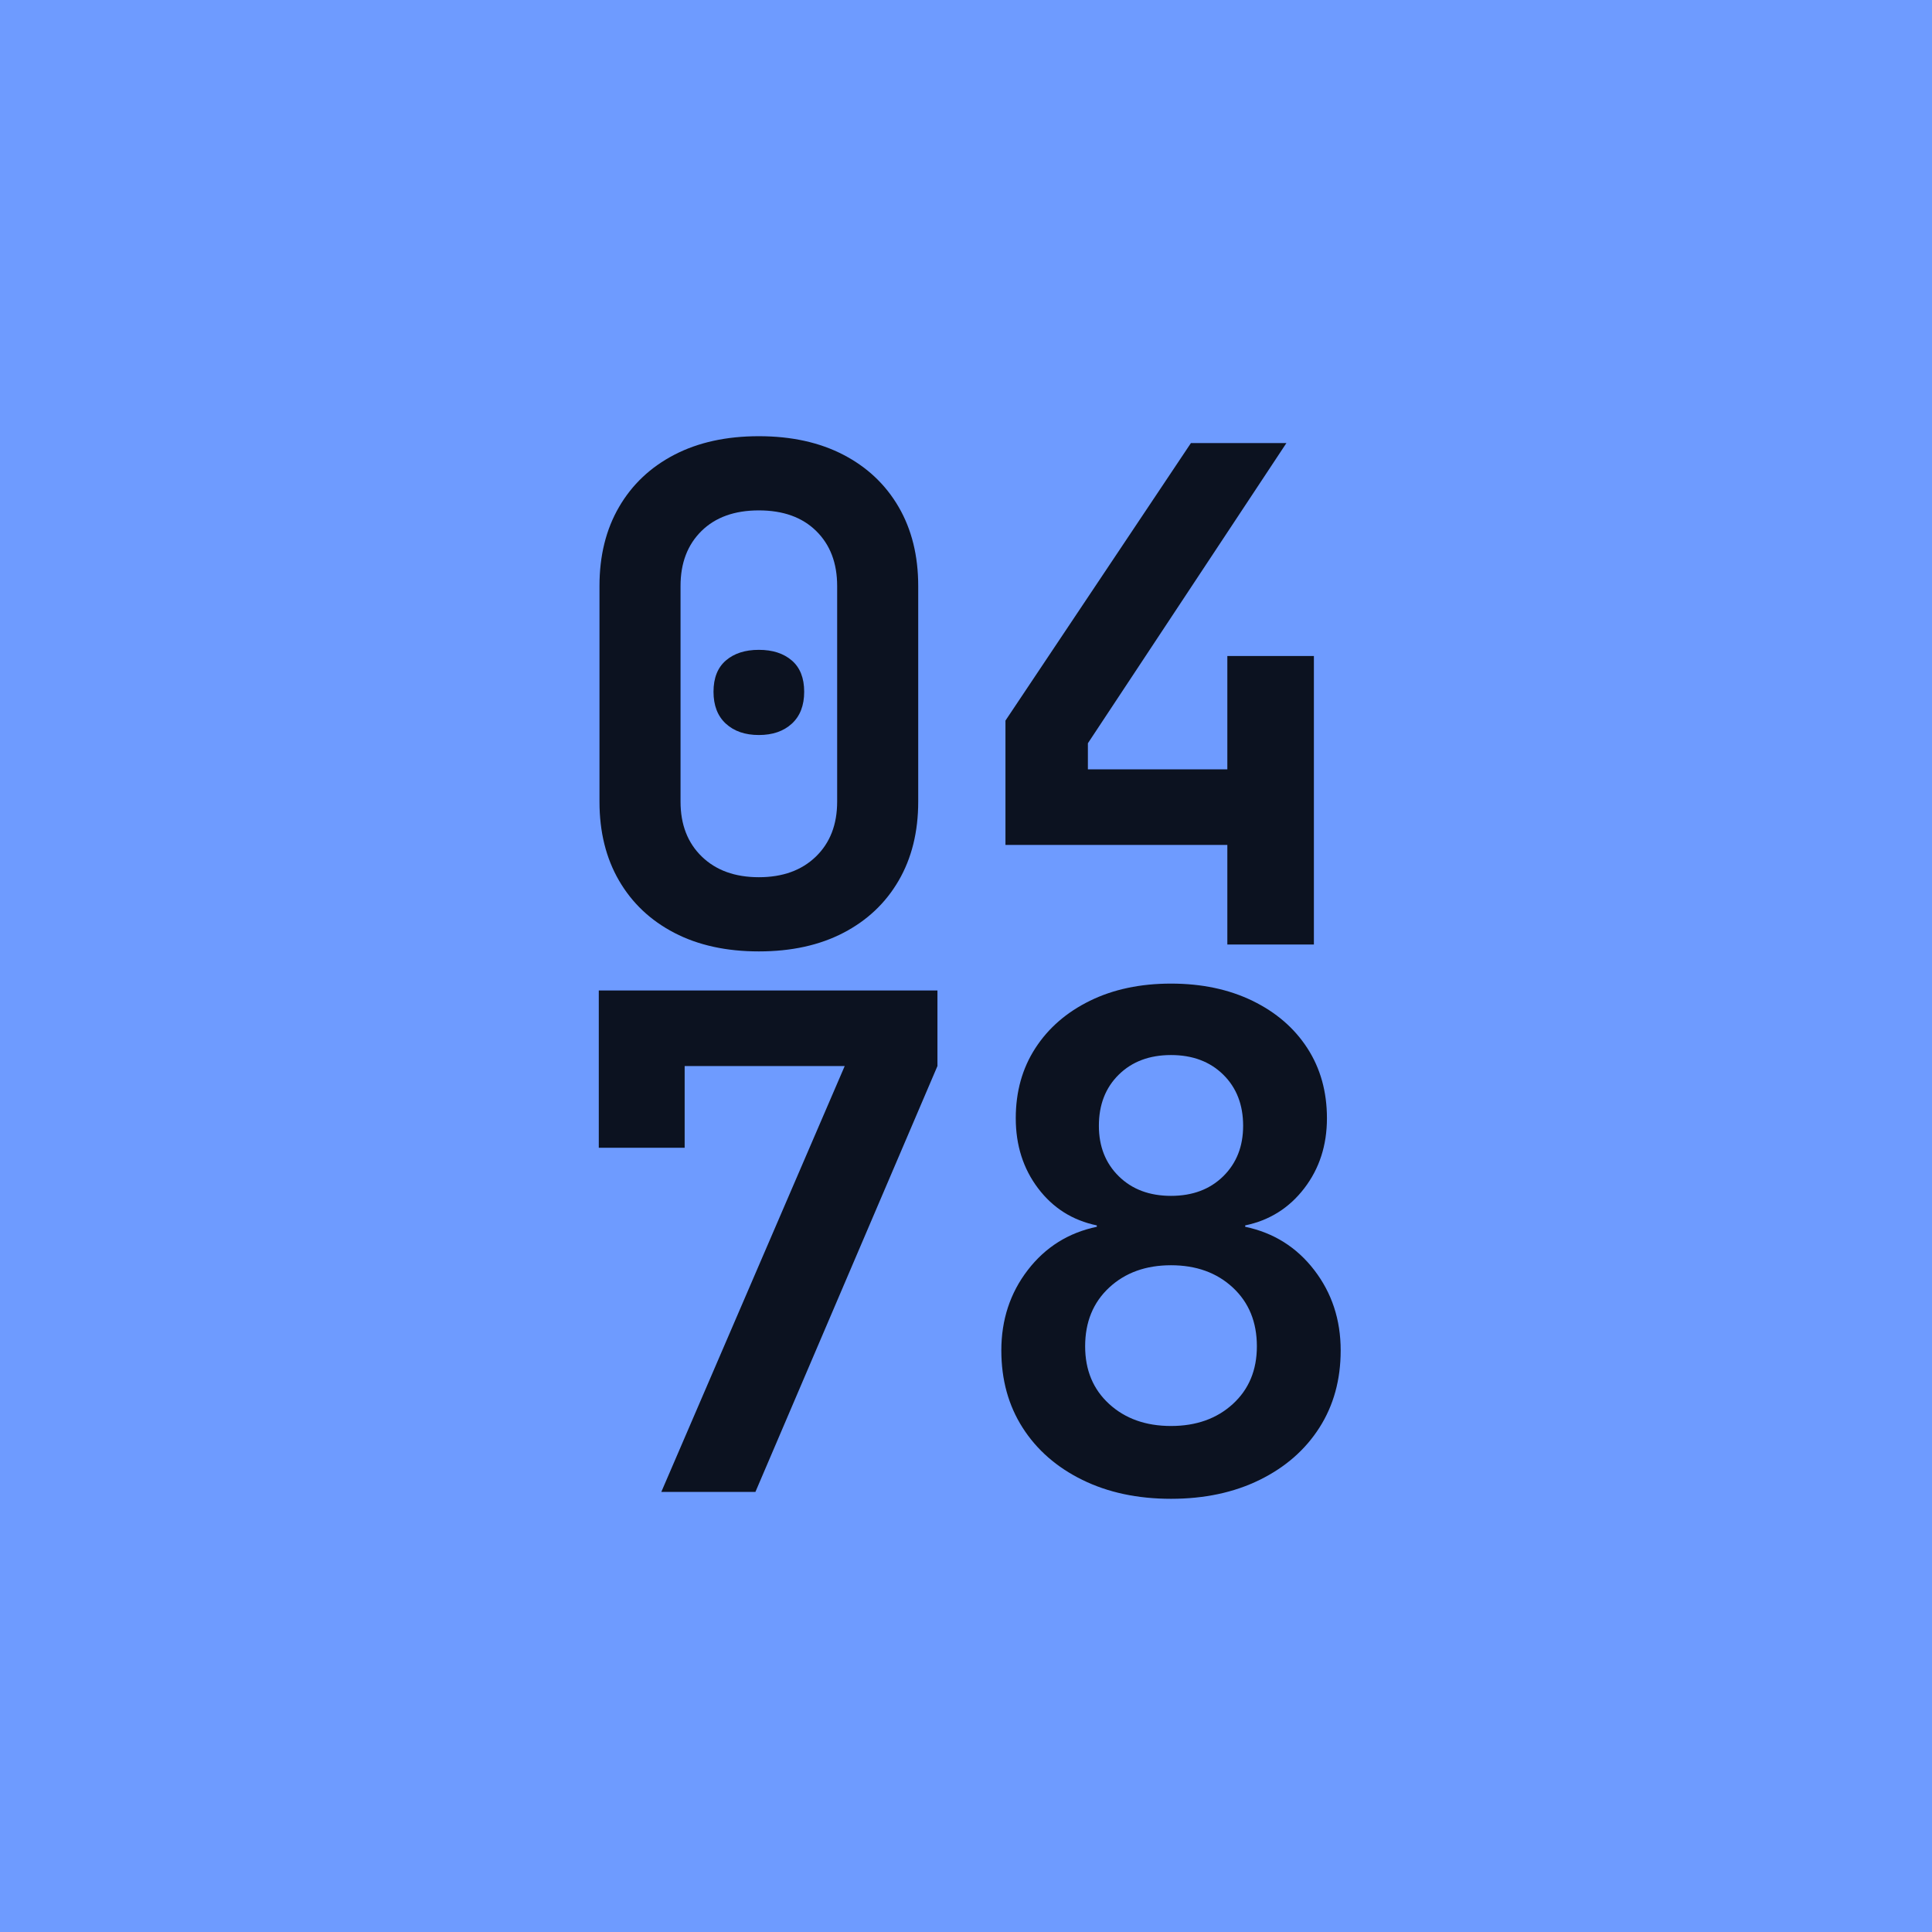
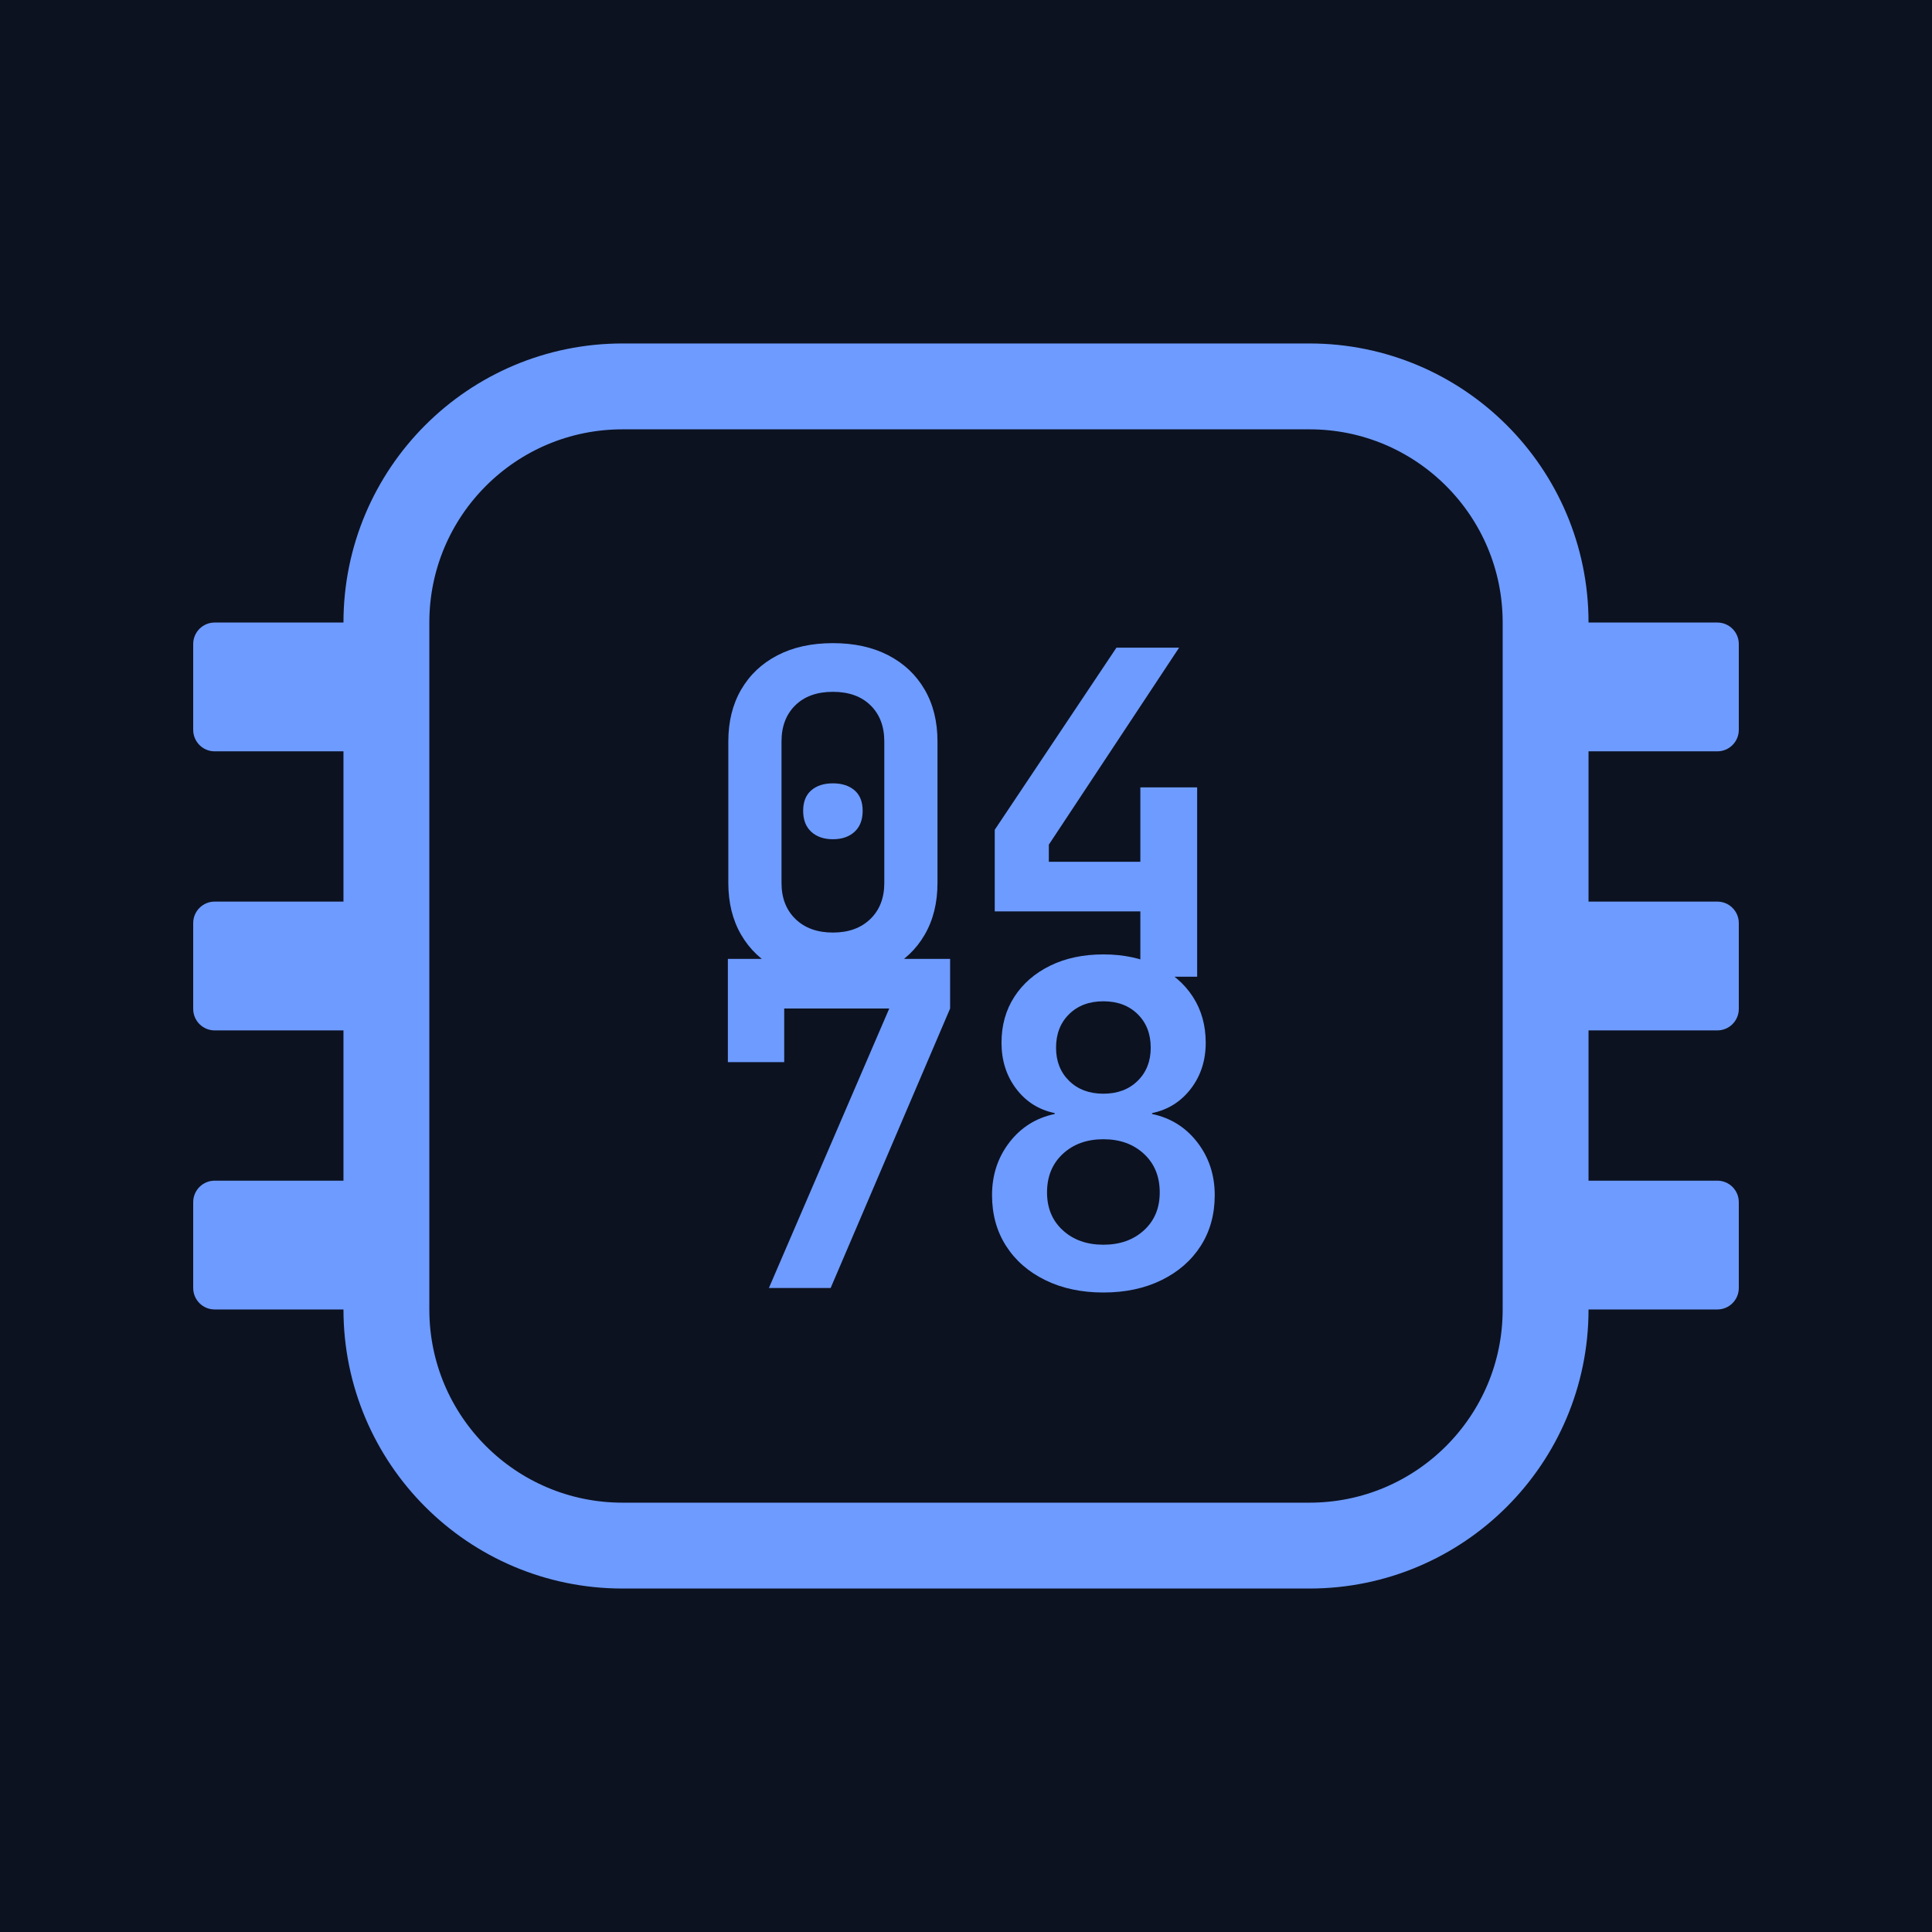
<svg xmlns="http://www.w3.org/2000/svg" width="180" height="180" viewBox="0 0 180 180" role="img" aria-label="0478">
-   <rect width="180" height="180" fill="#6e9bff" />
-   <path fill="#0c1220" d="M70.7 88.64Q66.156 88.64 62.828 86.912Q59.5 85.184 57.676 82.048Q55.852 78.912 55.852 74.688V54.592Q55.852 50.368 57.676 47.232Q59.5 44.096 62.828 42.368Q66.156 40.64 70.7 40.64Q75.244 40.64 78.572 42.368Q81.9 44.096 83.724 47.232Q85.548 50.368 85.548 54.592V74.688Q85.548 78.912 83.724 82.048Q81.9 85.184 78.572 86.912Q75.244 88.64 70.7 88.64ZM70.7 81.728Q74.028 81.728 76.012 79.808Q77.996 77.888 77.996 74.688V54.592Q77.996 51.392 76.044 49.472Q74.092 47.552 70.7 47.552Q67.308 47.552 65.356 49.472Q63.404 51.392 63.404 54.592V74.688Q63.404 77.888 65.388 79.808Q67.372 81.728 70.7 81.728ZM70.7 68.48Q68.78 68.48 67.628 67.424Q66.476 66.368 66.476 64.448Q66.476 62.528 67.628 61.536Q68.78 60.544 70.7 60.544Q72.62 60.544 73.772 61.536Q74.924 62.528 74.924 64.448Q74.924 66.368 73.772 67.424Q72.62 68.48 70.7 68.48ZM114.348 88.0V78.72H93.676V67.136L110.956 41.28H119.852L101.356 69.248V71.68H114.348V61.12H122.412V88.0Z M61.612 139.0 78.7 99.32H63.788V106.936H55.788V92.28H87.34V99.32L70.38 139.0ZM109.1 139.64Q104.428 139.64 100.844 137.88Q97.26 136.12 95.276 133.016Q93.292 129.912 93.292 125.816Q93.292 121.528 95.756 118.328Q98.22 115.128 102.188 114.296V114.168Q98.796 113.464 96.716 110.712Q94.636 107.96 94.636 104.184Q94.636 100.472 96.46 97.656Q98.284 94.84 101.548 93.24Q104.812 91.64 109.1 91.64Q113.388 91.64 116.684 93.24Q119.98 94.84 121.804 97.656Q123.628 100.472 123.628 104.184Q123.628 107.96 121.516 110.712Q119.404 113.464 116.012 114.168V114.296Q119.98 115.128 122.444 118.328Q124.908 121.528 124.908 125.816Q124.908 129.912 122.924 133.016Q120.94 136.12 117.356 137.88Q113.772 139.64 109.1 139.64ZM109.1 111.416Q112.108 111.416 113.964 109.592Q115.82 107.768 115.82 104.888Q115.82 101.944 113.964 100.12Q112.108 98.296 109.1 98.296Q106.092 98.296 104.236 100.12Q102.38 101.944 102.38 104.888Q102.38 107.768 104.236 109.592Q106.092 111.416 109.1 111.416ZM109.1 132.856Q112.62 132.856 114.86 130.808Q117.1 128.76 117.1 125.432Q117.1 122.04 114.86 119.96Q112.62 117.88 109.1 117.88Q105.58 117.88 103.34 119.96Q101.1 122.04 101.1 125.432Q101.1 128.76 103.34 130.808Q105.58 132.856 109.1 132.856Z" />
+   <rect width="180" height="180" fill="#0c1220" />
+   <rect x="18" y="58" width="22" height="12" rx="2" fill="#6e9bff" />
+   <rect x="140" y="58" width="22" height="12" rx="2" fill="#6e9bff" />
+   <rect x="18" y="84" width="22" height="12" rx="2" fill="#6e9bff" />
+   <rect x="140" y="84" width="22" height="12" rx="2" fill="#6e9bff" />
+   <rect x="18" y="110" width="22" height="12" rx="2" fill="#6e9bff" />
+   <rect x="140" y="110" width="22" height="12" rx="2" fill="#6e9bff" />
+   <rect x="36" y="36" width="108" height="108" rx="22" fill="#0c1220" stroke="#6e9bff" stroke-width="8" />
+   <path fill="#6e9bff" d="M77.6 91.42Q74.618 91.42 72.434 90.286Q70.25 89.152 69.053 87.094Q67.856 85.036 67.856 82.264V69.076Q67.856 66.304 69.053 64.246Q70.25 62.188 72.434 61.054Q74.618 59.92 77.6 59.92Q80.582 59.92 82.766 61.054Q84.95 62.188 86.147 64.246Q87.344 66.304 87.344 69.076V82.264Q87.344 85.036 86.147 87.094Q84.95 89.152 82.766 90.286Q80.582 91.42 77.6 91.42ZM77.6 86.884Q79.784 86.884 81.086 85.624Q82.388 84.364 82.388 82.264V69.076Q82.388 66.976 81.107 65.716Q79.826 64.456 77.6 64.456Q75.374 64.456 74.093 65.716Q72.812 66.976 72.812 69.076V82.264Q72.812 84.364 74.114 85.624Q75.416 86.884 77.6 86.884ZM77.6 78.19Q76.34 78.19 75.584 77.497Q74.828 76.804 74.828 75.544Q74.828 74.284 75.584 73.633Q76.34 72.982 77.6 72.982Q78.86 72.982 79.616 73.633Q80.372 74.284 80.372 75.544Q80.372 76.804 79.616 77.497Q78.86 78.19 77.6 78.19ZM106.244 91.0V84.91H92.678V77.308L104.018 60.34H109.856L97.718 78.694V80.29H106.244V73.36H111.536V91.0Z M71.636 120.0 82.85 93.96H73.064V98.958H67.814V89.34H88.52V93.96L77.39 120.0ZM102.8 120.42Q99.734 120.42 97.382 119.265Q95.03 118.11 93.728 116.073Q92.426 114.036 92.426 111.348Q92.426 108.534 94.043 106.434Q95.66 104.334 98.264 103.788V103.704Q96.038 103.242 94.673 101.436Q93.308 99.63 93.308 97.152Q93.308 94.716 94.505 92.868Q95.702 91.02 97.844 89.97Q99.986 88.92 102.8 88.92Q105.614 88.92 107.777 89.97Q109.94 91.02 111.137 92.868Q112.334 94.716 112.334 97.152Q112.334 99.63 110.948 101.436Q109.562 103.242 107.336 103.704V103.788Q109.94 104.334 111.557 106.434Q113.174 108.534 113.174 111.348Q113.174 114.036 111.872 116.073Q110.57 118.11 108.218 119.265Q105.866 120.42 102.8 120.42ZM102.8 101.898Q104.774 101.898 105.992 100.701Q107.21 99.504 107.21 97.614Q107.21 95.682 105.992 94.485Q104.774 93.288 102.8 93.288Q100.826 93.288 99.608 94.485Q98.39 95.682 98.39 97.614Q98.39 99.504 99.608 100.701Q100.826 101.898 102.8 101.898ZM102.8 115.968Q105.11 115.968 106.58 114.624Q108.05 113.28 108.05 111.096Q108.05 108.87 106.58 107.505Q105.11 106.14 102.8 106.14Q100.49 106.14 99.02 107.505Q97.55 108.87 97.55 111.096Q97.55 113.28 99.02 114.624Q100.49 115.968 102.8 115.968Z" />
</svg>
